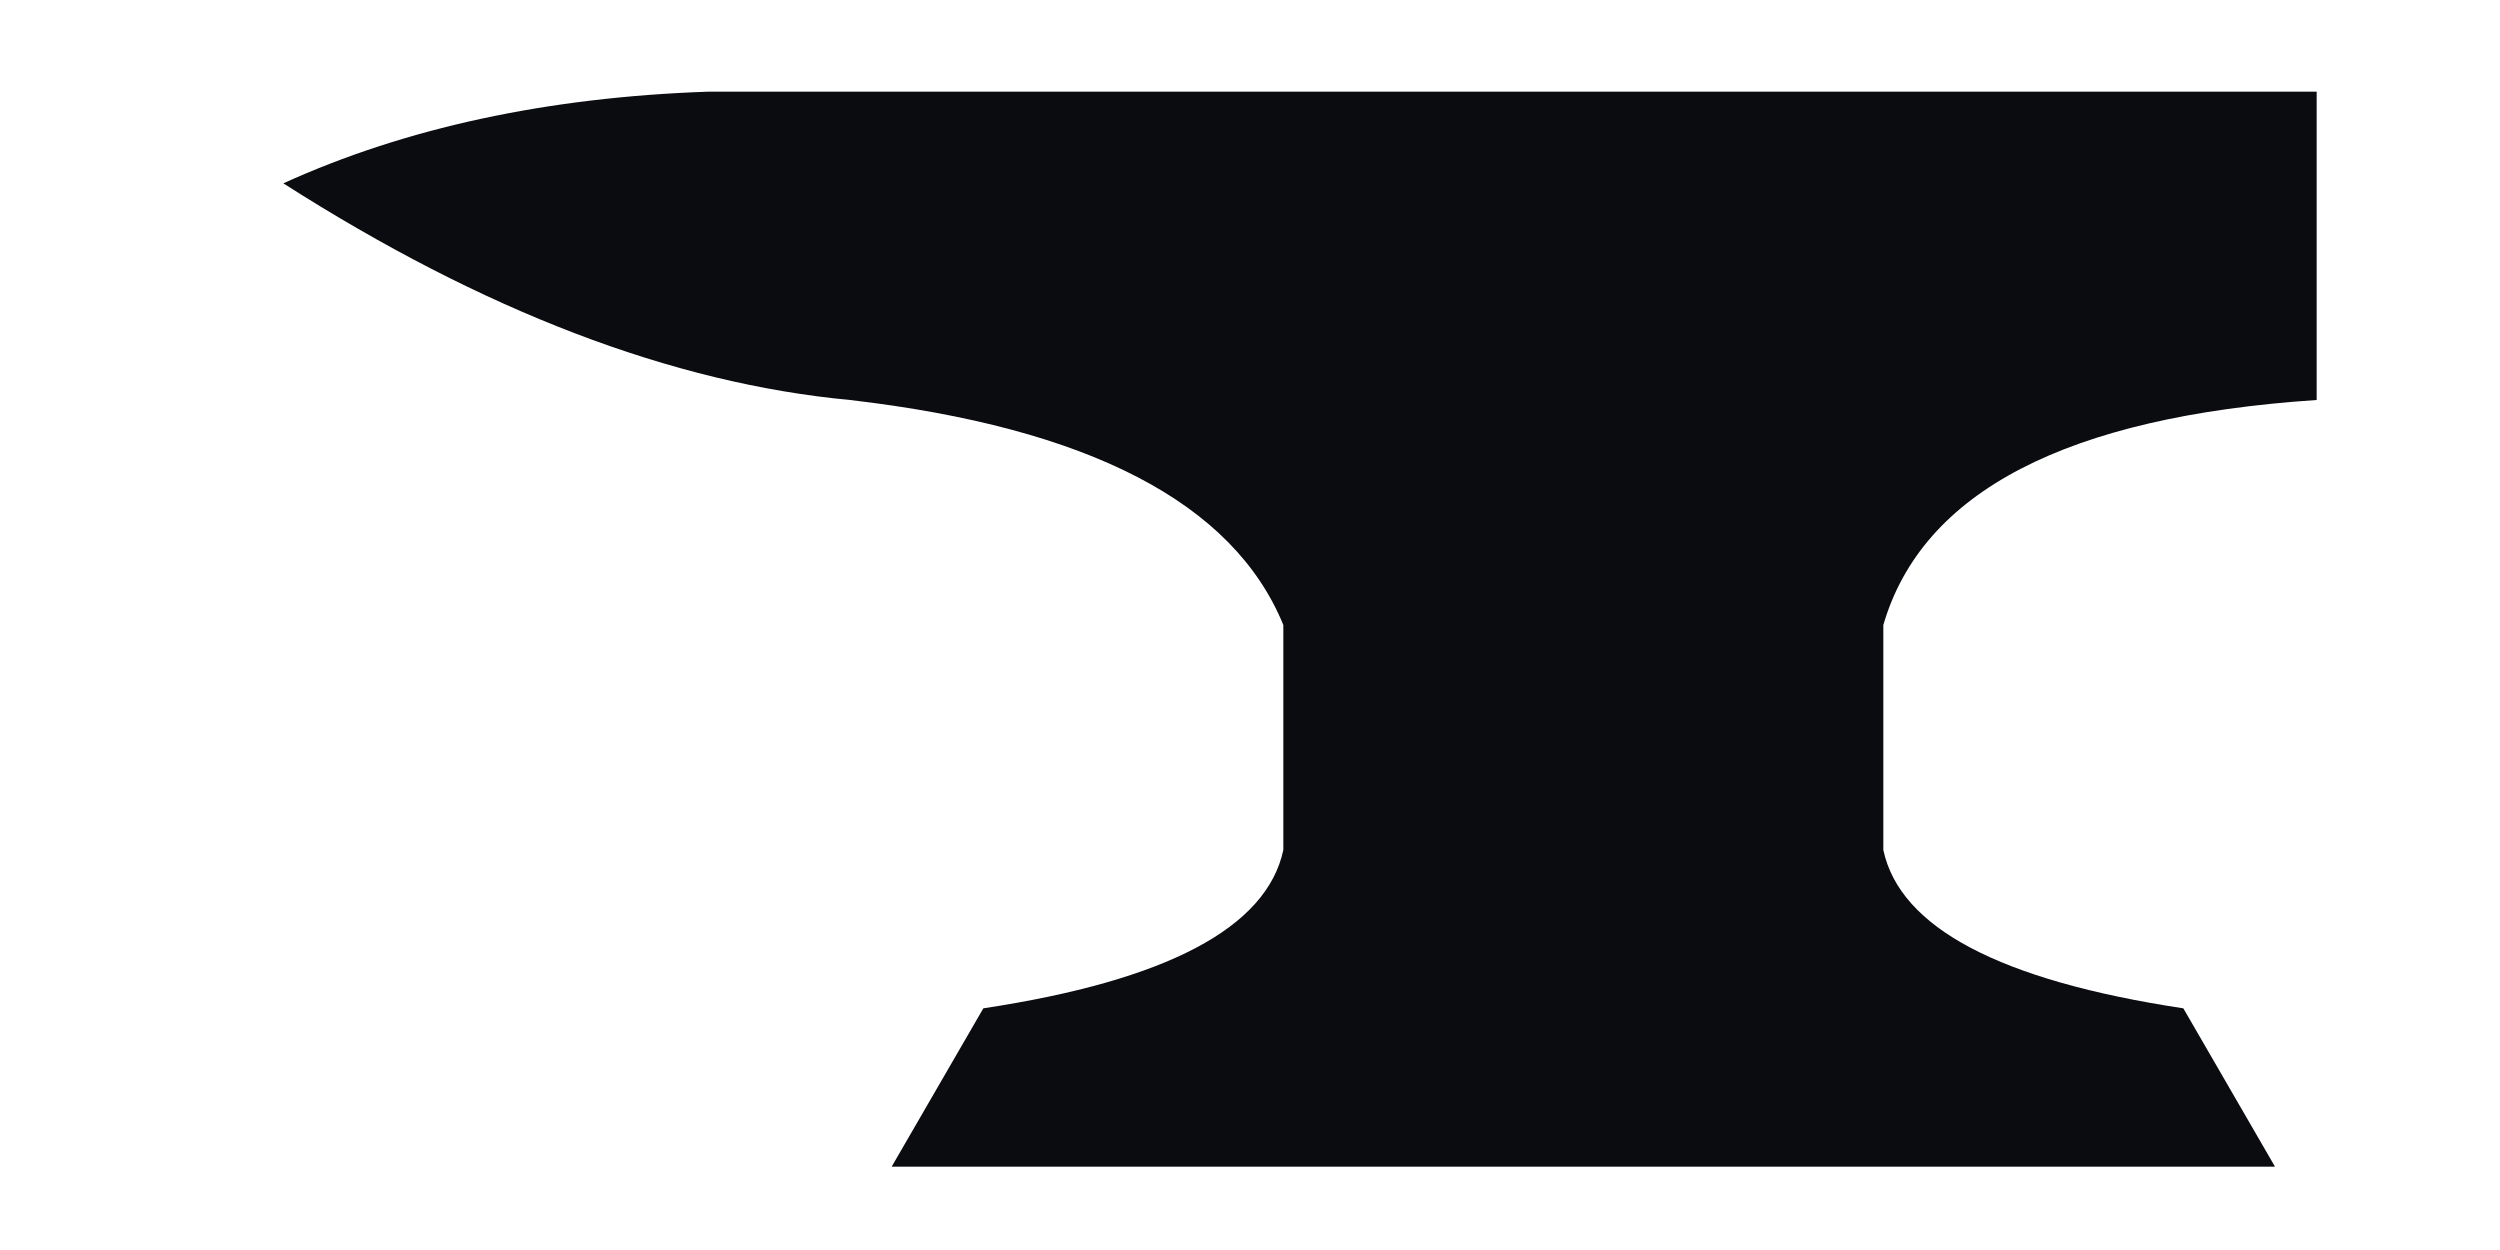
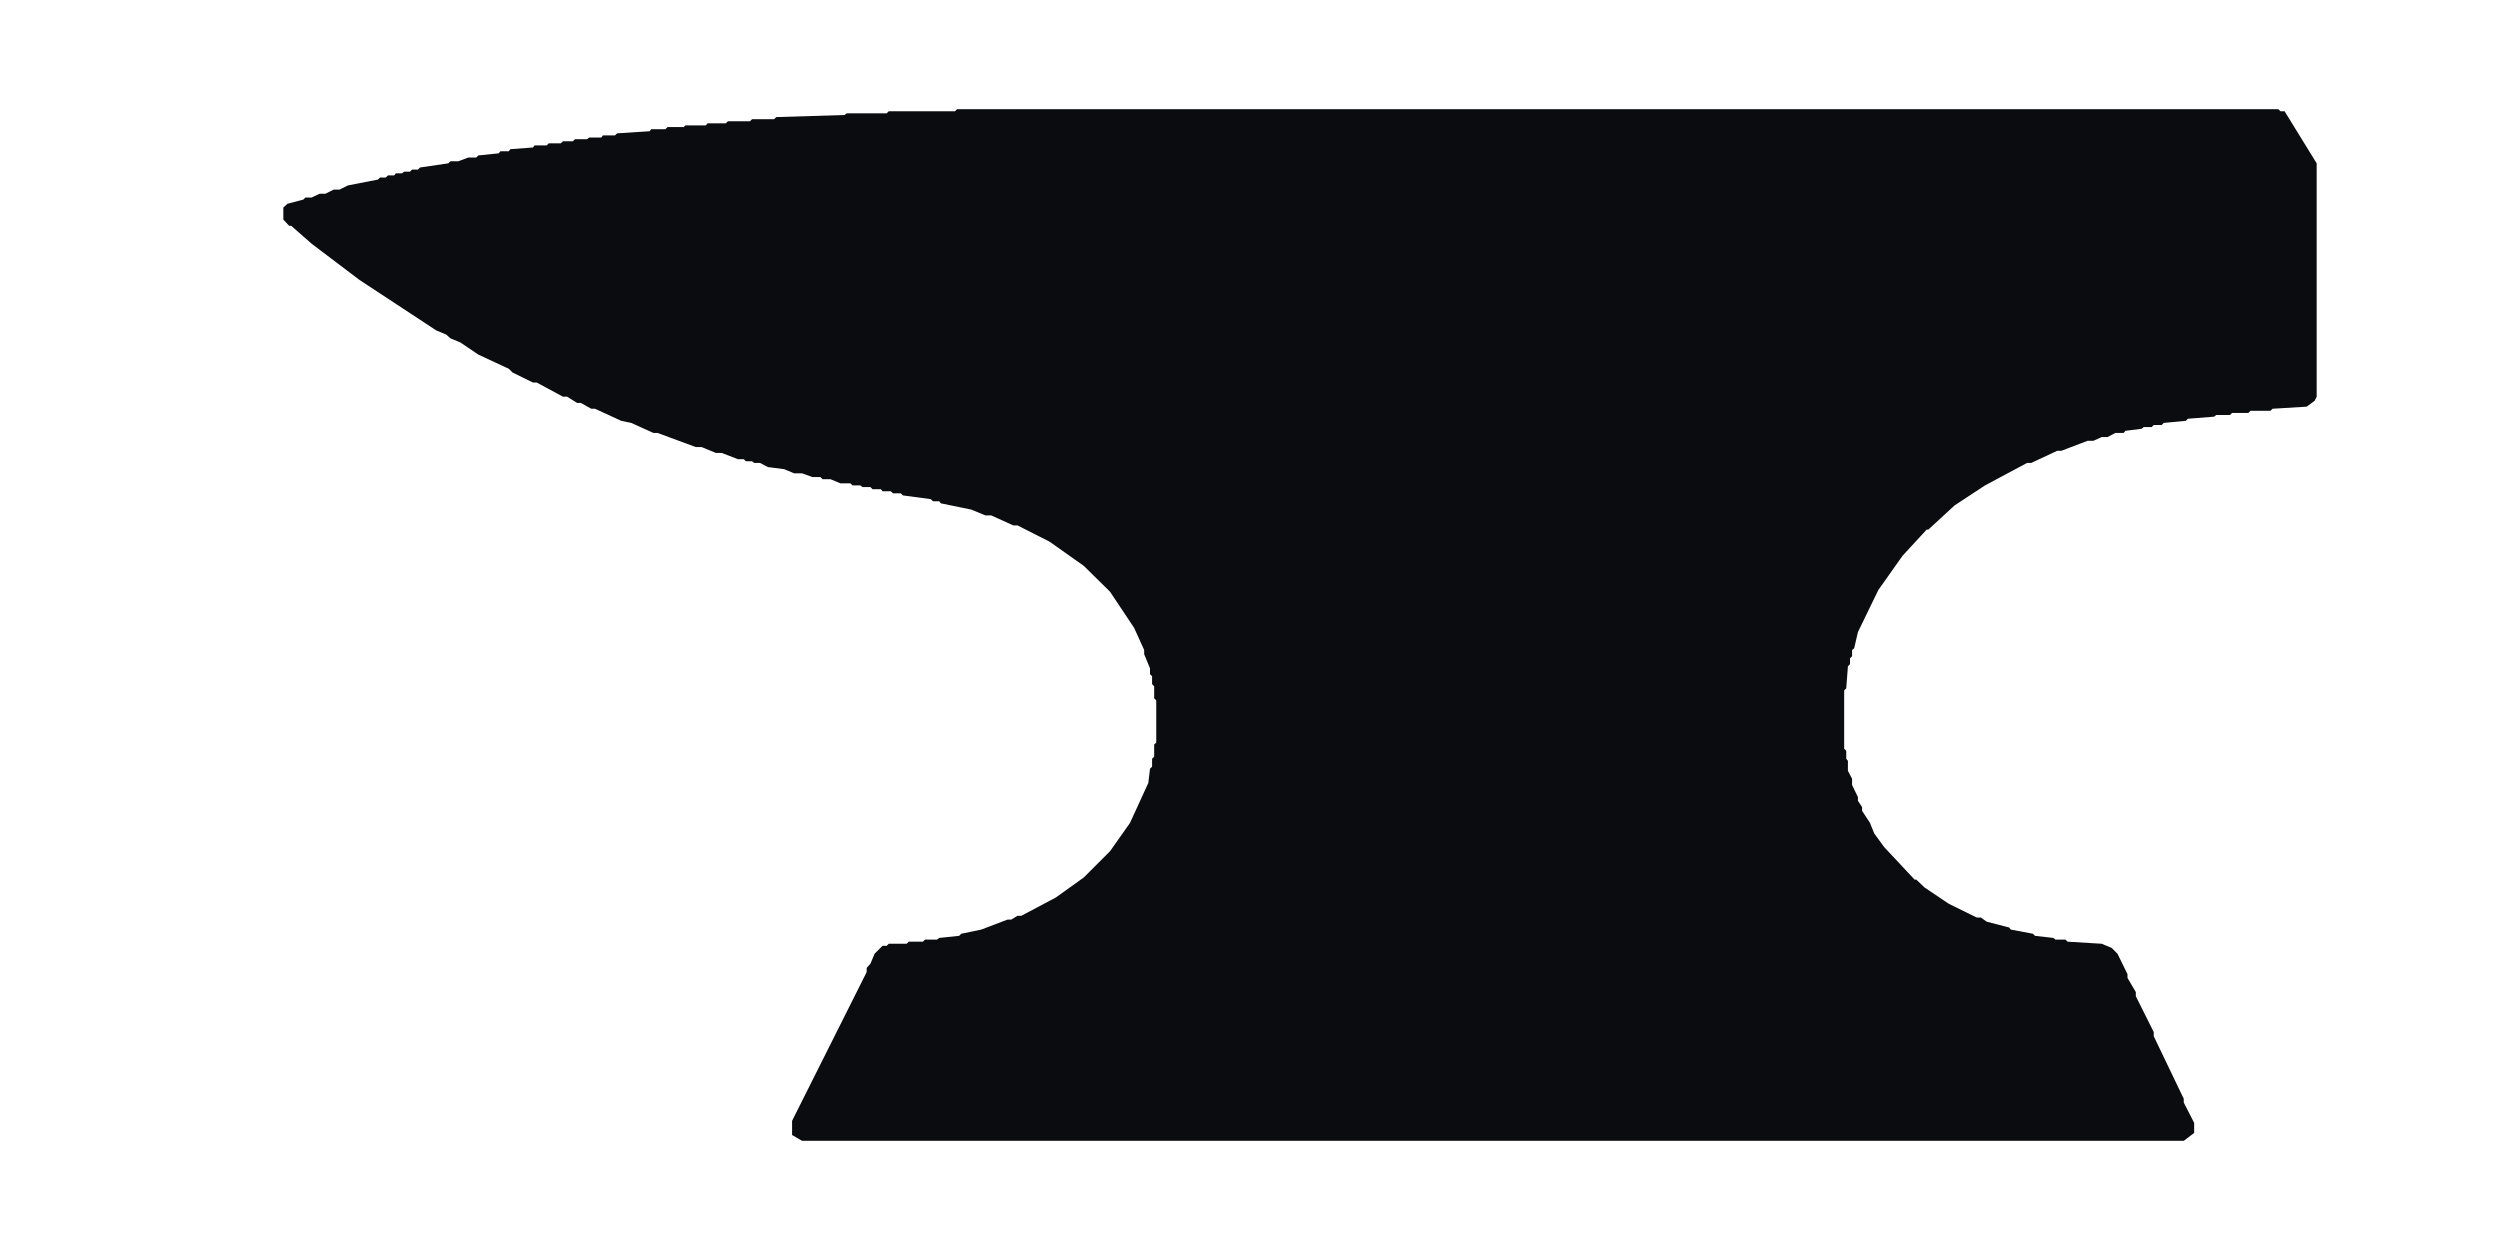
<svg xmlns="http://www.w3.org/2000/svg" width="600" height="300" viewBox="0 0 600 300">
-   <path fill="#0a0c10" d="M170.0 22.0 L556.0 22.0 L556.0 96.0 Q466.0 102.0 452.0 150.0 L452.0 204.0 Q458.0 232.0 524.0 242.0 L546.0 280.0 L214.0 280.0 L236.0 242.0 Q302.0 232.0 308.0 204.0 L308.0 150.0 Q290.0 106.0 204.0 96.0 Q140.0 90.0 68.0 44.0 Q112.0 24.0 170.0 22.0 Z" />
+   <path fill="#0a0c10" d="M68.0 49.8 L68.0 52.7 L69.4 54.2 L69.9 54.2 L74.8 58.5 L86.3 67.2 L104.7 79.3 L107.1 80.3 L108.1 81.2 L110.5 82.2 L114.8 85.1 L122.1 88.5 L123.0 89.4 L127.9 91.8 L128.8 91.8 L135.1 95.2 L136.1 95.2 L138.5 96.7 L139.4 96.7 L141.9 98.1 L142.8 98.1 L149.1 101.0 L151.5 101.5 L156.8 103.9 L157.8 103.9 L167.0 107.3 L168.4 107.3 L171.8 108.7 L173.2 108.7 L177.1 110.2 L178.5 110.2 L179.0 110.7 L180.5 110.7 L181.0 111.1 L182.4 111.1 L184.3 112.1 L188.2 112.6 L190.6 113.6 L192.5 113.6 L195.0 114.5 L196.9 114.5 L197.4 115.0 L199.3 115.0 L201.7 116.0 L204.1 116.0 L204.6 116.5 L206.5 116.5 L207.0 116.9 L208.9 116.9 L209.4 117.4 L211.4 117.4 L211.8 117.9 L213.8 117.9 L214.3 118.4 L216.2 118.4 L216.7 118.9 L223.4 119.8 L223.9 120.3 L225.4 120.3 L225.8 120.8 L233.1 122.3 L236.5 123.7 L237.9 123.7 L243.2 126.1 L244.2 126.1 L251.9 130.0 L260.1 135.8 L266.4 142.0 L272.2 150.7 L274.6 156.0 L274.6 157.0 L276.0 160.4 L276.0 161.8 L276.5 162.3 L276.5 164.2 L277.0 164.7 L277.0 167.6 L277.5 168.1 L277.5 178.2 L277.0 178.7 L277.0 181.6 L276.5 182.1 L276.5 184.0 L276.0 184.5 L275.6 187.9 L271.2 197.5 L266.4 204.3 L260.1 210.6 L253.4 215.4 L245.1 219.8 L244.2 219.8 L242.7 220.7 L241.8 220.7 L235.5 223.1 L230.7 224.1 L230.2 224.6 L225.4 225.1 L224.9 225.5 L222.0 225.5 L221.5 226.0 L218.1 226.0 L217.6 226.5 L213.3 226.5 L212.8 227.0 L211.8 227.0 L209.9 228.9 L208.9 231.3 L208.0 232.3 L208.0 233.3 L190.1 269.0 L190.1 272.4 L192.5 273.8 L524.1 273.8 L526.6 271.9 L526.6 269.5 L524.1 264.6 L524.1 263.7 L516.9 248.7 L516.9 247.7 L512.6 239.1 L512.6 238.1 L510.6 234.7 L510.6 233.8 L508.2 228.9 L506.8 227.5 L504.4 226.5 L496.2 226.0 L495.7 225.5 L493.3 225.5 L492.8 225.1 L488.4 224.6 L487.9 224.1 L482.6 223.1 L482.2 222.6 L476.8 221.2 L475.4 220.2 L474.4 220.2 L467.7 216.9 L461.9 213.0 L459.9 211.1 L459.5 211.1 L452.2 203.3 L449.8 200.0 L448.8 197.5 L446.9 194.6 L446.9 193.7 L445.9 192.2 L445.9 191.3 L444.5 188.4 L444.5 186.9 L443.5 185.0 L443.5 182.6 L443.1 182.1 L443.1 180.2 L442.6 179.7 L442.6 165.7 L443.1 165.2 L443.5 159.9 L444.0 159.4 L444.0 158.0 L444.5 157.5 L444.5 156.0 L445.0 155.6 L445.9 151.7 L450.8 141.6 L456.6 133.4 L462.4 127.1 L462.8 127.1 L469.1 121.3 L476.4 116.5 L486.5 111.1 L487.5 111.1 L493.7 108.2 L494.7 108.2 L501.0 105.8 L502.4 105.8 L504.4 104.9 L505.8 104.9 L507.7 103.9 L509.7 103.9 L510.1 103.4 L514.0 102.9 L514.5 102.5 L516.4 102.5 L516.9 102.0 L518.8 102.0 L519.3 101.5 L524.6 101.0 L525.1 100.5 L531.4 100.0 L531.9 99.6 L535.2 99.6 L535.7 99.1 L539.6 99.1 L540.1 98.6 L544.9 98.6 L545.4 98.1 L553.6 97.6 L555.5 96.2 L556.0 95.2 L556.0 39.2 L548.3 26.7 L547.3 26.7 L546.8 26.2 L229.7 26.2 L229.2 26.7 L213.3 26.7 L212.8 27.2 L203.2 27.2 L202.7 27.6 L186.3 28.1 L185.8 28.6 L180.5 28.6 L180.0 29.1 L174.7 29.1 L174.2 29.6 L169.8 29.6 L169.4 30.1 L164.5 30.1 L164.1 30.5 L160.2 30.5 L159.7 31.0 L156.3 31.0 L155.9 31.5 L148.1 32.0 L147.6 32.5 L144.7 32.5 L144.3 33.0 L141.4 33.0 L140.9 33.4 L138.0 33.4 L137.5 33.9 L135.1 33.9 L134.6 34.4 L131.7 34.4 L131.2 34.9 L128.3 34.9 L127.9 35.4 L122.5 35.8 L122.1 36.3 L120.1 36.3 L119.7 36.8 L114.8 37.3 L114.3 37.8 L112.4 37.8 L110.0 38.7 L108.1 38.7 L107.6 39.2 L100.8 40.2 L100.3 40.7 L98.9 40.7 L98.4 41.2 L97.0 41.2 L96.5 41.6 L95.0 41.6 L94.6 42.1 L93.1 42.1 L92.6 42.6 L91.2 42.6 L90.7 43.1 L83.5 44.5 L81.5 45.5 L80.1 45.5 L78.1 46.5 L76.7 46.5 L74.8 47.4 L73.3 47.4 L72.8 47.9 L69.0 48.9 Z" />
</svg>
